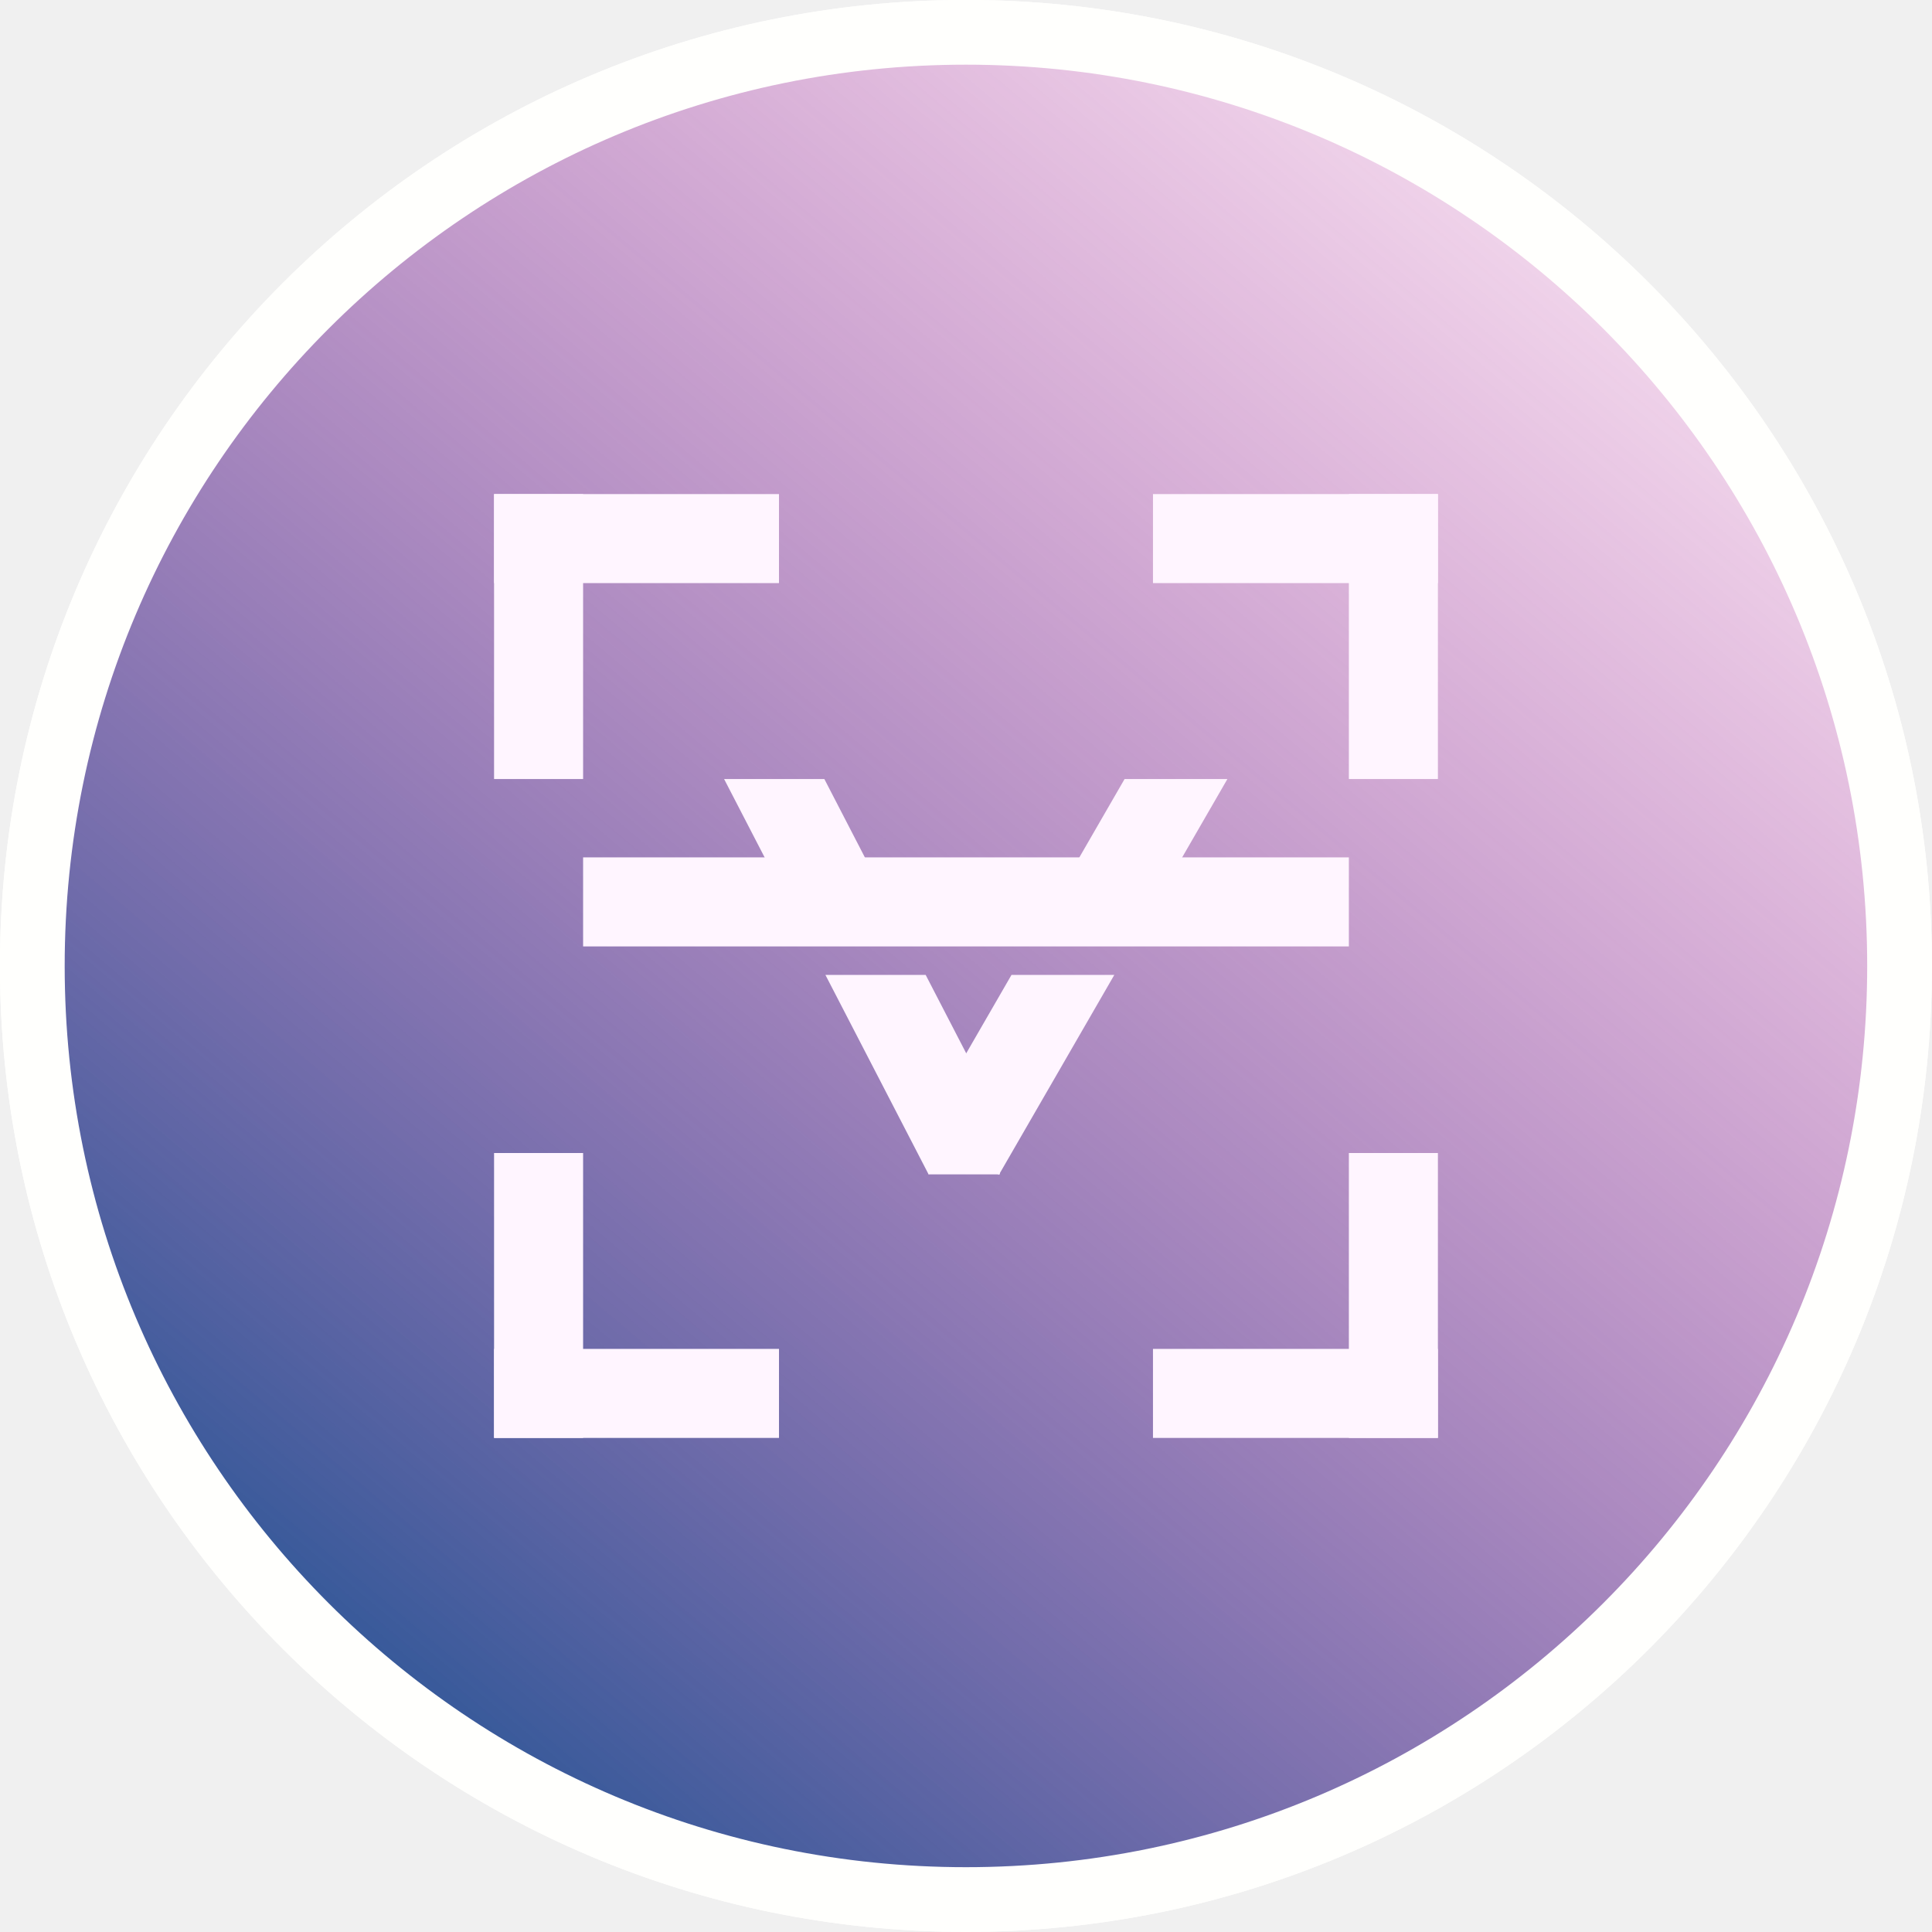
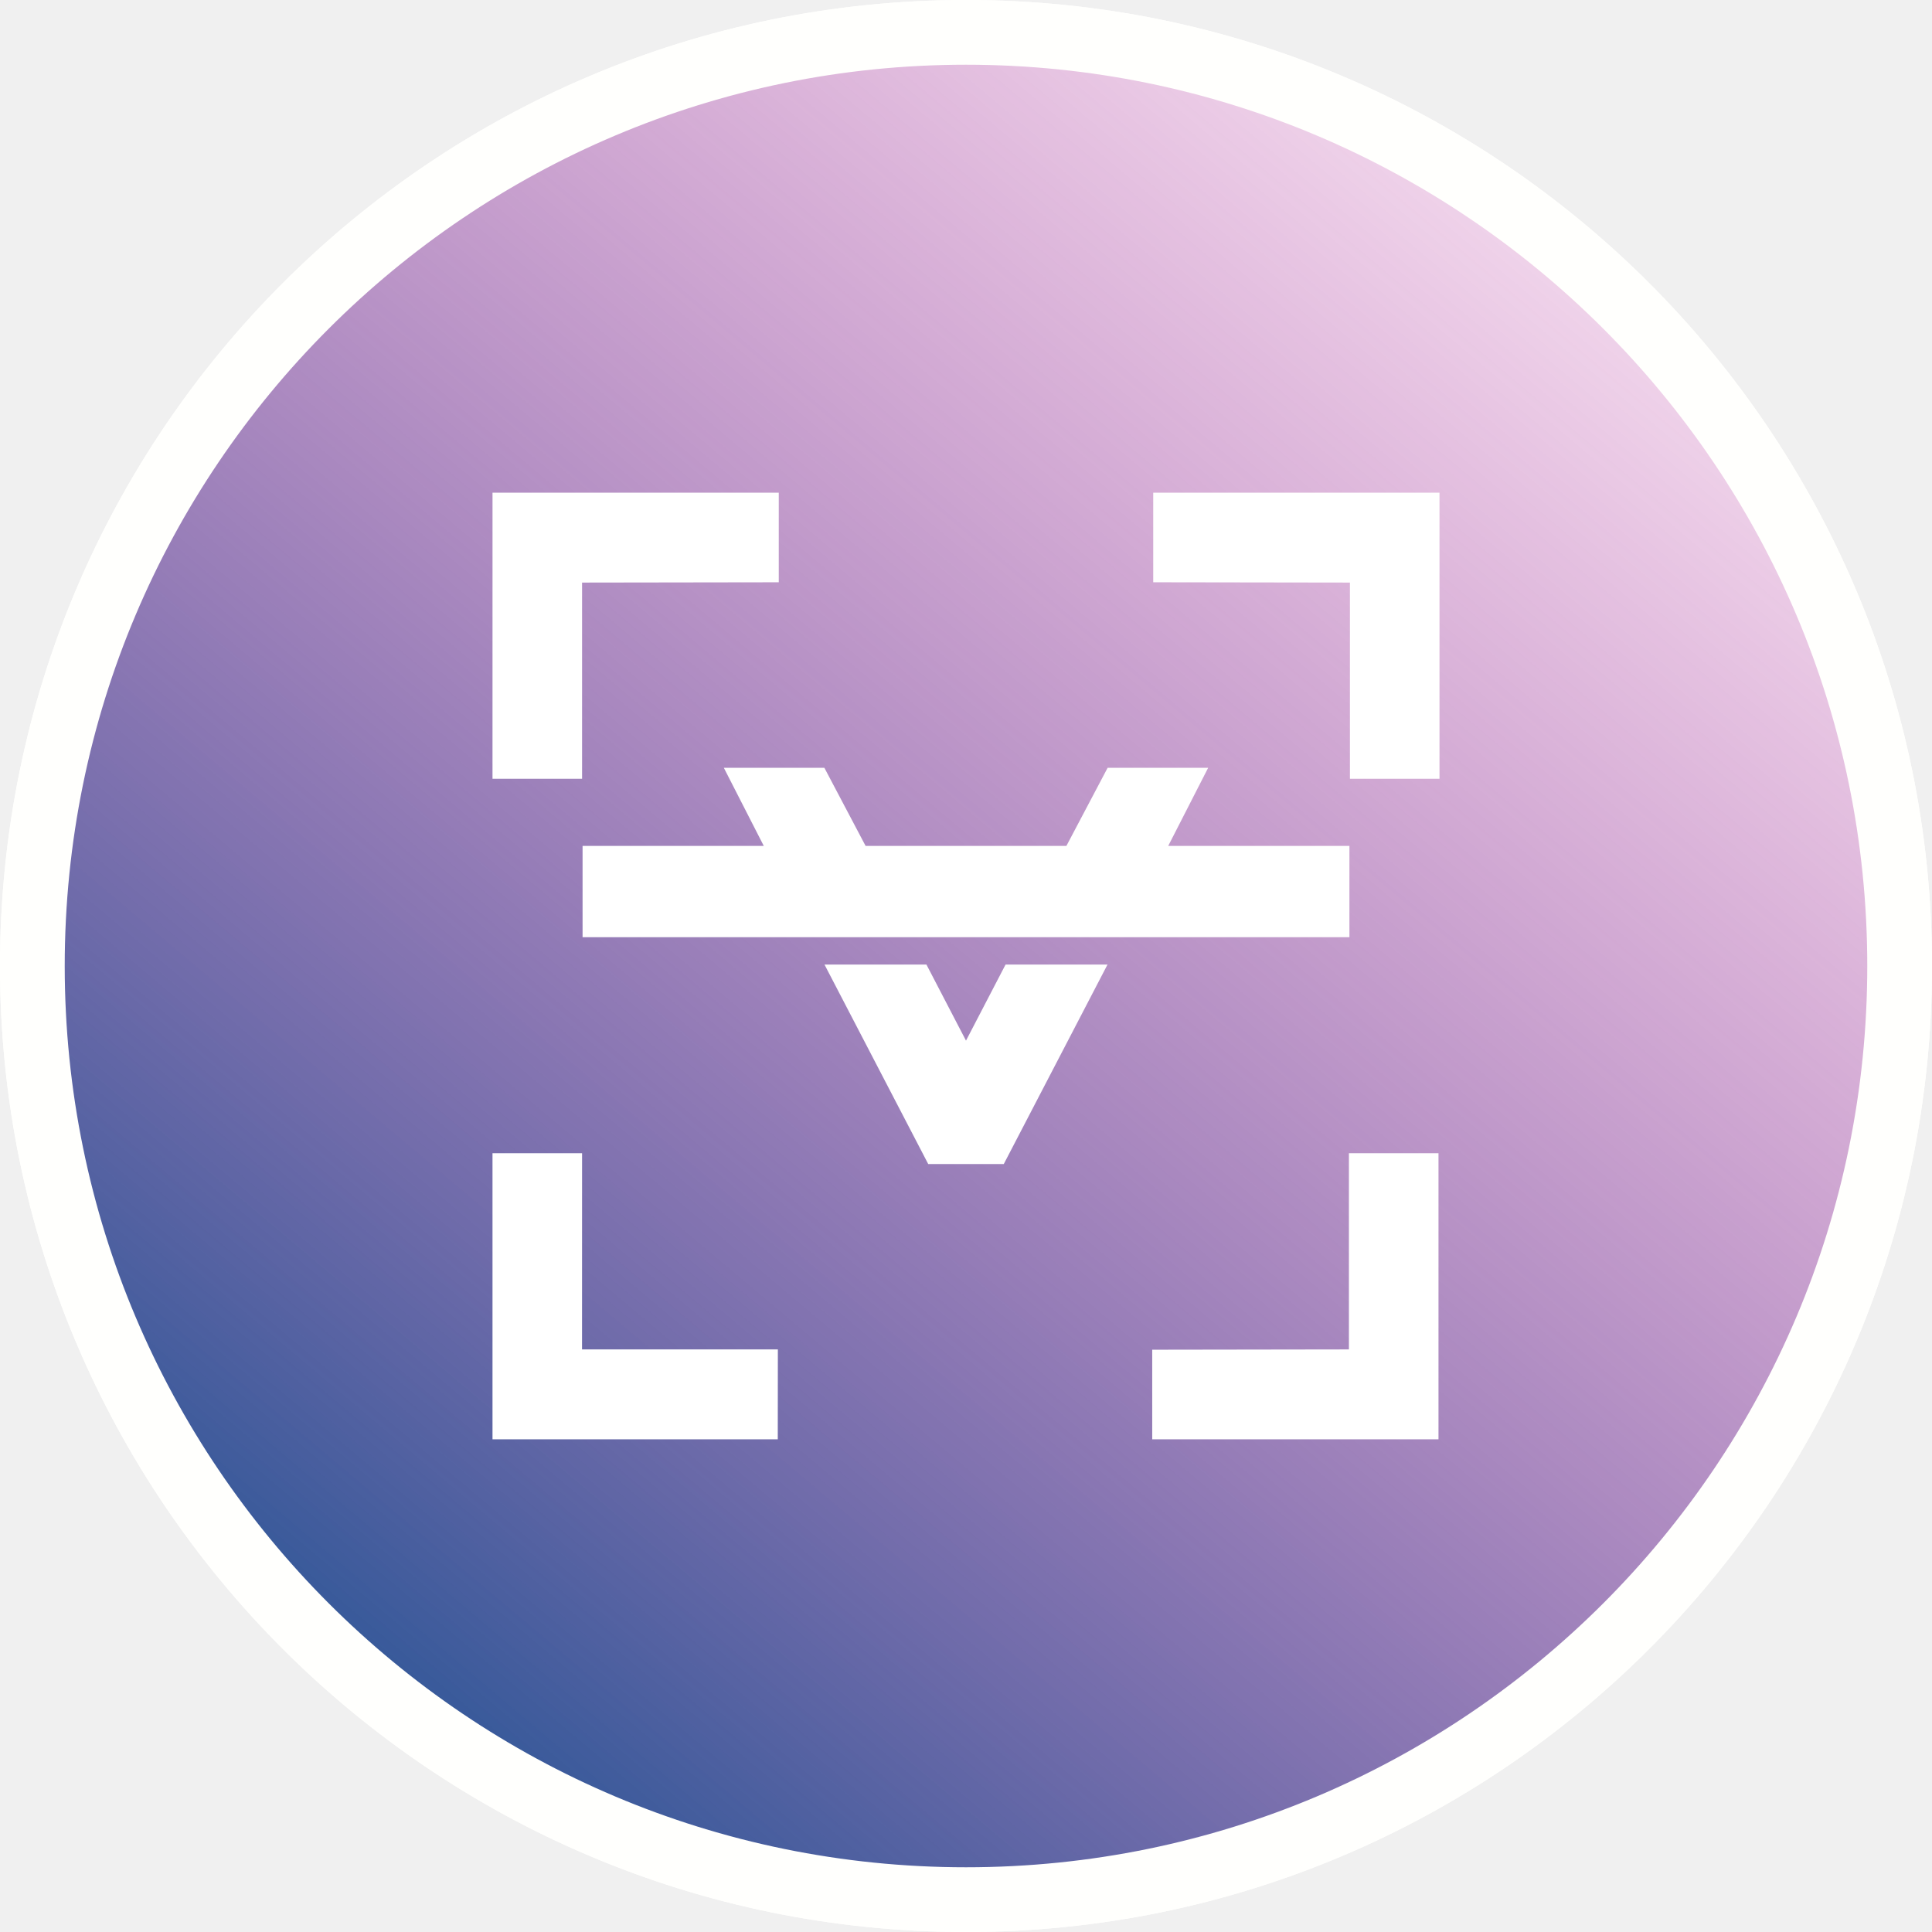
- <svg xmlns="http://www.w3.org/2000/svg" width="256mm" height="256mm" version="1.1" viewBox="0 0 256 256">
-   <defs>
-     <linearGradient id="linearGradient1538" x1="3809.4" x2="3912.7" y1="1076.6" y2="953.85" gradientTransform="translate(-3742.9 -854.89)" gradientUnits="userSpaceOnUse">
-       <stop stop-color="#245595" offset="0" />
-       <stop stop-color="#c8008a" stop-opacity="0" offset="1" />
+ <svg xmlns="http://www.w3.org/2000/svg" xmlns:xlink="http://www.w3.org/1999/xlink" width="2884.525" height="2884.525" viewBox="0 0 763.197 763.197" version="1.1" id="svg8">
+   <defs id="defs2">
+     <linearGradient id="linearGradient1285">
+       <stop style="stop-color:#245595;stop-opacity:1" offset="0" id="stop1281" />
+       <stop style="stop-color:#c8008a;stop-opacity:0" offset="1" id="stop1283" />
    </linearGradient>
-     <clipPath id="clip0-6-3-3-44-4-5">
-       <rect width="265" height="265" fill="#fff" />
-     </clipPath>
+     <linearGradient xlink:href="#linearGradient1285" id="linearGradient1538" gradientUnits="userSpaceOnUse" gradientTransform="matrix(5.861522,0,0,5.861522,-23853.436,-5557.014)" x1="3809.376" y1="1076.552" x2="3912.671" y2="953.849" />
  </defs>
-   <g transform="matrix(1.9661 0 0 1.9661 -83.246 -196.75)">
-     <circle cx="107.44" cy="165.17" r="62.921" fill="#fff" stroke="#fffffd" stroke-linejoin="round" stroke-width="4.362" style="paint-order:fill markers stroke" />
-     <circle cx="107.44" cy="165.17" r="62.921" fill="url(#linearGradient1538)" stroke="#fffffd" stroke-linejoin="round" stroke-width="4.362" style="paint-order:fill markers stroke" />
-     <g transform="matrix(.24004 0 0 .24004 75.638 133.37)" clip-path="url(#clip0-6-3-3-44-4-5)" fill="#fff5ff">
-       <rect width="80" height="25" />
-       <rect transform="rotate(90,25,0)" x="25" width="80" height="25" />
-       <rect transform="rotate(90,265,0)" x="265" width="80" height="25" />
-       <rect transform="rotate(180,265,25)" x="265" y="25" width="80" height="25" />
-       <rect transform="rotate(-90,0,265)" y="265" width="80" height="25" />
-       <rect y="240" width="80" height="25" />
-       <rect transform="rotate(180,265,265)" x="265" y="265" width="80" height="25" />
-       <rect transform="rotate(-90,240,265)" x="240" y="265" width="80" height="25" />
-       <rect x="122" y="171" width="20" height="20" />
-       <rect x="25" y="102" width="215" height="25" />
-       <path d="m177.03 80-17.32 30h28.867l17.321-30zm-56.927 98.602 25.173-43.602h28.868l-32.391 56.102z" clip-rule="evenodd" fill-rule="evenodd" />
-       <path d="m64.586 80 15.517 30h28.146l-15.518-30zm57.414 111-28.966-56h28.146l23.024 44.514z" clip-rule="evenodd" fill-rule="evenodd" />
+   <g id="layer1" transform="translate(1666.22,-40.50205)">
+     <circle style="fill:#ffffff;fill-opacity:1;stroke:#fffffd;stroke-width:25.569;stroke-linejoin:round;stroke-miterlimit:4;stroke-dasharray:none;stroke-opacity:1;paint-order:fill markers stroke" id="path2277-6" cx="-1284.622" cy="422.101" r="368.814" />
+     <circle style="fill:url(#linearGradient1538);fill-opacity:1;stroke:#fffffd;stroke-width:25.569;stroke-linejoin:round;stroke-miterlimit:4;stroke-dasharray:none;stroke-opacity:1;paint-order:fill markers stroke" id="circle2300-5" r="368.814" cy="422.101" cx="-1284.622" />
+     <g id="g2134-7" transform="matrix(0.4557159,0,0,0.4557159,-3494.602,-1503.396)" style="fill:#ffffff;fill-opacity:1">
+       <g id="g2124-4" transform="translate(0.4346,-9.154596)" style="fill:#ffffff;fill-opacity:1">
+         <path style="fill:#ffffff;fill-opacity:1;stroke:none;stroke-width:0.265px;stroke-linecap:butt;stroke-linejoin:miter;stroke-opacity:1" d="m 4639.124,4062.574 h 87.148 l 35.714,67.676 h 174.096 l 35.714,-67.676 h 87.148 l -34.608,67.676 h 157.064 v 79.135 H 4516.668 V 4130.25 h 157.064 z" id="path2076-9" />
+         <path style="fill:#ffffff;fill-opacity:1;stroke:none;stroke-width:0.265px;stroke-linecap:butt;stroke-linejoin:miter;stroke-opacity:1" d="m 4726.375,4233.124 h 88.367 l 34.292,65.946 34.292,-65.946 h 88.367 l -89.908,172.901 h -65.501 z" id="path2078-0" />
+       </g>
+       <g id="g2120-9" style="fill:#ffffff;fill-opacity:1">
+         <path style="fill:#ffffff;fill-opacity:1;stroke:none;stroke-width:0.265px;stroke-linecap:butt;stroke-linejoin:miter;stroke-opacity:1" d="m 5181.4,4387.502 h 77.644 v 247.976 h -248.153 v -77.644 l 170.509,-0.258 z" id="path2106-9" />
+         <path style="fill:#ffffff;fill-opacity:1;stroke:none;stroke-width:0.265px;stroke-linecap:butt;stroke-linejoin:miter;stroke-opacity:1" d="m 5182.269,4062.92 h 77.644 v -247.976 h -248.153 v 77.645 l 170.509,0.256 v 170.075" id="path2108-7" />
+         <path style="fill:#ffffff;fill-opacity:1;stroke:none;stroke-width:0.265px;stroke-linecap:butt;stroke-linejoin:miter;stroke-opacity:1" d="m 4687.177,3814.945 v 77.646 l -170.509,0.255 v 170.075 h -77.644 l 0.016,-247.976 h 248.136" id="path2110-9" />
+         <path style="fill:#ffffff;fill-opacity:1;stroke:none;stroke-width:0.265px;stroke-linecap:butt;stroke-linejoin:miter;stroke-opacity:1" d="m 4439.024,4387.502 h 77.646 l -0.035,170.075 h 169.755 l -0.082,77.901 h -247.284 z" id="path2112-7" />
+       </g>
    </g>
  </g>
</svg>
